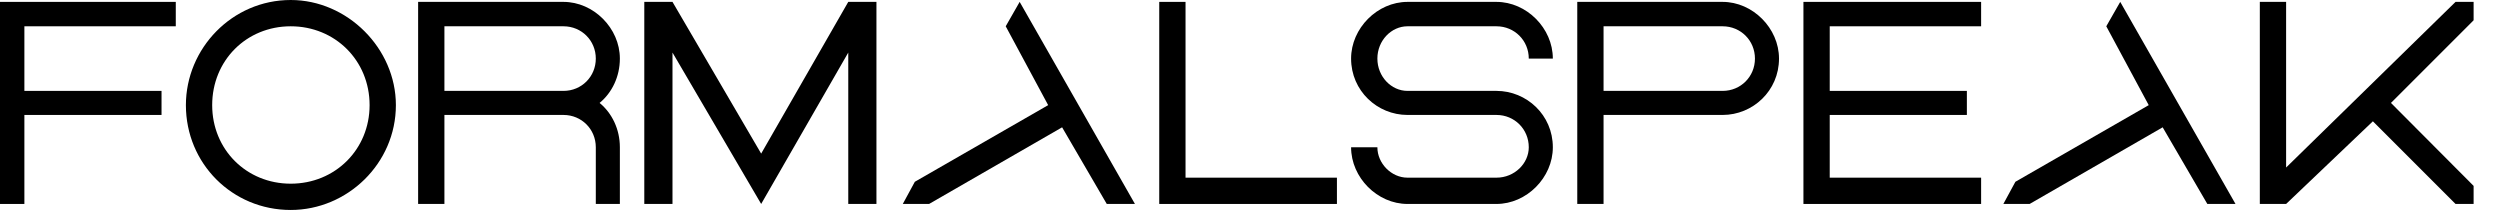
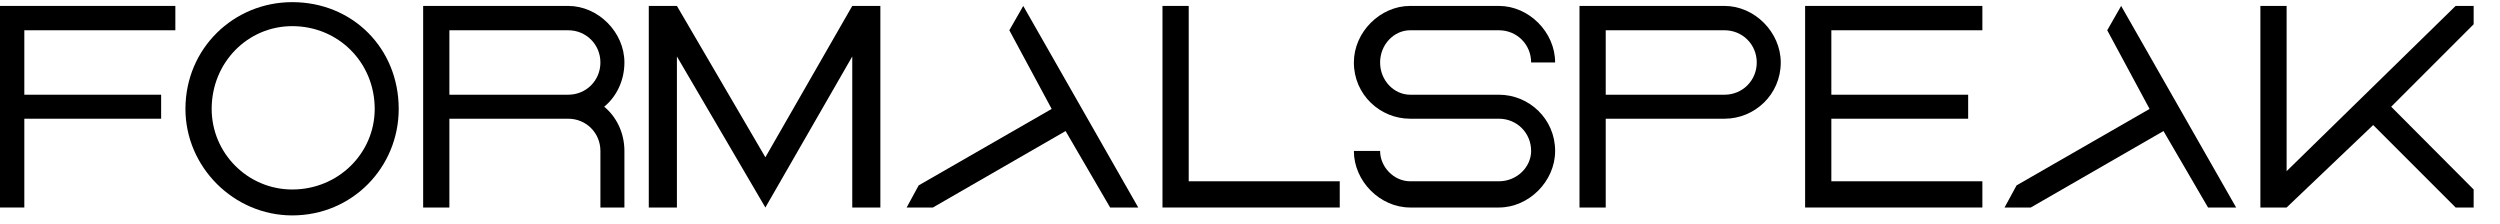
- <svg xmlns="http://www.w3.org/2000/svg" xmlns:xlink="http://www.w3.org/1999/xlink" width="123.337pt" height="10.859pt" viewBox="0 0 123.337 10.859" version="1.1">
+ <svg xmlns="http://www.w3.org/2000/svg" xmlns:xlink="http://www.w3.org/1999/xlink" width="123.636pt" height="11.059pt" viewBox="0 0 123.636 11.059" version="1.1">
  <defs>
    <g>
      <symbol overflow="visible" id="glyph0-0">
        <path style="stroke:none;" d="M 0.5 0 L 4.484 0 L 4.484 -5.281 L 0.5 -5.281 Z M 1 -0.5 L 1 -4.781 L 3.984 -4.781 L 3.984 -0.5 Z M 1 -0.5 " />
      </symbol>
      <symbol overflow="visible" id="glyph0-1">
        <path style="stroke:none;" d="M -0.094 -10.766 L -0.094 -0.797 L 1.203 -0.797 L 1.203 -5.188 L 7.969 -5.188 L 7.969 -6.375 L 1.203 -6.375 L 1.203 -9.562 L 8.672 -9.562 L 8.672 -10.766 Z M -0.094 -10.766 " />
      </symbol>
      <symbol overflow="visible" id="glyph0-2">
-         <path style="stroke:none;" d="M 5.078 -10.859 L 5.078 -9.562 C 2.891 -9.562 1.203 -7.875 1.203 -5.672 C 1.203 -3.484 2.891 -1.797 5.078 -1.797 L 5.078 -0.5 C 2.188 -0.5 -0.094 -2.797 -0.094 -5.672 C -0.094 -8.469 2.188 -10.859 5.078 -10.859 Z M 5.078 -0.5 L 5.078 -1.797 C 7.266 -1.797 8.969 -3.484 8.969 -5.672 C 8.969 -7.875 7.266 -9.562 5.078 -9.562 L 5.078 -10.859 C 7.875 -10.859 10.266 -8.469 10.266 -5.672 C 10.266 -2.797 7.875 -0.5 5.078 -0.5 Z M 5.078 -0.5 " />
+         <path style="stroke:none;" d="M 5.188 -10.953 L 5.188 -9.766 C 2.984 -9.766 1.203 -7.969 1.203 -5.672 C 1.203 -3.484 2.984 -1.688 5.188 -1.688 L 5.188 -0.406 C 2.297 -0.406 -0.094 -2.797 -0.094 -5.672 C -0.094 -8.672 2.297 -10.953 5.188 -10.953 Z M 5.188 -0.406 L 5.188 -1.688 C 7.469 -1.688 9.266 -3.484 9.266 -5.672 C 9.266 -7.969 7.469 -9.766 5.188 -9.766 L 5.188 -10.953 C 8.172 -10.953 10.453 -8.672 10.453 -5.672 C 10.453 -2.797 8.172 -0.406 5.188 -0.406 Z M 5.188 -0.406 " />
      </symbol>
      <symbol overflow="visible" id="glyph0-3">
        <path style="stroke:none;" d="M -0.094 -10.766 L -0.094 -0.797 L 1.203 -0.797 L 1.203 -10.766 Z M 1.203 -10.766 L 1.203 -9.562 L 7.078 -9.562 C 7.969 -9.562 8.672 -8.859 8.672 -7.969 C 8.672 -7.078 7.969 -6.375 7.078 -6.375 L 1.203 -6.375 L 1.203 -5.188 L 7.078 -5.188 C 7.969 -5.188 8.672 -4.484 8.672 -3.594 L 8.672 -0.797 L 9.859 -0.797 L 9.859 -3.594 C 9.859 -4.484 9.469 -5.281 8.859 -5.781 C 9.469 -6.281 9.859 -7.078 9.859 -7.969 C 9.859 -9.469 8.562 -10.766 7.078 -10.766 Z M 1.203 -10.766 " />
      </symbol>
      <symbol overflow="visible" id="glyph0-4">
        <path style="stroke:none;" d="M 1.297 -10.766 L 5.672 -3.281 L 9.969 -10.766 L 11.359 -10.766 L 11.359 -0.797 L 9.969 -0.797 L 9.969 -8.266 L 5.672 -0.797 L 1.297 -8.266 L 1.297 -0.797 L -0.094 -0.797 L -0.094 -10.766 Z M 1.297 -10.766 " />
      </symbol>
      <symbol overflow="visible" id="glyph0-5">
        <path style="stroke:none;" d="M 7.078 -5.672 L 0.5 -1.891 L -0.094 -0.797 L 1.203 -0.797 L 7.766 -4.578 L 9.969 -0.797 L 11.359 -0.797 L 5.672 -10.766 L 4.984 -9.562 Z M 7.078 -5.672 " />
      </symbol>
      <symbol overflow="visible" id="glyph0-6">
        <path style="stroke:none;" d="M -0.094 -10.766 L -0.094 -0.797 L 8.672 -0.797 L 8.672 -2.094 L 1.203 -2.094 L 1.203 -10.766 Z M -0.094 -10.766 " />
      </symbol>
      <symbol overflow="visible" id="glyph0-7">
        <path style="stroke:none;" d="M 9.859 -7.969 L 8.672 -7.969 C 8.672 -8.859 7.969 -9.562 7.078 -9.562 L 2.688 -9.562 C 1.891 -9.562 1.203 -8.859 1.203 -7.969 C 1.203 -7.078 1.891 -6.375 2.688 -6.375 L 7.078 -6.375 C 8.562 -6.375 9.859 -5.188 9.859 -3.594 C 9.859 -2.094 8.562 -0.797 7.078 -0.797 L 2.688 -0.797 C 1.203 -0.797 -0.094 -2.094 -0.094 -3.594 L 1.203 -3.594 C 1.203 -2.797 1.891 -2.094 2.688 -2.094 L 7.078 -2.094 C 7.969 -2.094 8.672 -2.797 8.672 -3.594 C 8.672 -4.484 7.969 -5.188 7.078 -5.188 L 2.688 -5.188 C 1.203 -5.188 -0.094 -6.375 -0.094 -7.969 C -0.094 -9.469 1.203 -10.766 2.688 -10.766 L 7.078 -10.766 C 8.562 -10.766 9.859 -9.469 9.859 -7.969 Z M 9.859 -7.969 " />
      </symbol>
      <symbol overflow="visible" id="glyph0-8">
        <path style="stroke:none;" d="M -0.094 -10.766 L -0.094 -0.797 L 1.203 -0.797 L 1.203 -10.766 Z M 1.203 -10.766 L 1.203 -9.562 L 7.078 -9.562 C 7.969 -9.562 8.672 -8.859 8.672 -7.969 C 8.672 -7.078 7.969 -6.375 7.078 -6.375 L 1.203 -6.375 L 1.203 -5.188 L 7.078 -5.188 C 8.562 -5.188 9.859 -6.375 9.859 -7.969 C 9.859 -9.469 8.562 -10.766 7.078 -10.766 Z M 1.203 -10.766 " />
      </symbol>
      <symbol overflow="visible" id="glyph0-9">
        <path style="stroke:none;" d="M -0.094 -10.766 L -0.094 -0.797 L 8.672 -0.797 L 8.672 -2.094 L 1.203 -2.094 L 1.203 -5.188 L 7.969 -5.188 L 7.969 -6.375 L 1.203 -6.375 L 1.203 -9.562 L 8.672 -9.562 L 8.672 -10.766 Z M -0.094 -10.766 " />
      </symbol>
      <symbol overflow="visible" id="glyph0-10">
        <path style="stroke:none;" d="M -0.094 -10.766 L -0.094 -0.797 L 1.203 -0.797 L 5.484 -4.875 L 9.562 -0.797 L 10.453 -0.797 L 10.453 -1.688 L 6.375 -5.781 L 10.453 -9.859 L 10.453 -10.766 L 9.562 -10.766 L 1.203 -2.594 L 1.203 -10.766 Z M -0.094 -10.766 " />
      </symbol>
    </g>
-     <clipPath id="clip1">
-       <path d="M 0 0 L 9 0 L 9 10.859 L 0 10.859 Z M 0 0 " />
-     </clipPath>
-     <clipPath id="clip2">
-       <path d="M 9 0 L 20 0 L 20 10.859 L 9 10.859 Z M 9 0 " />
-     </clipPath>
-     <clipPath id="clip3">
-       <path d="M 20 0 L 31 0 L 31 10.859 L 20 10.859 Z M 20 0 " />
-     </clipPath>
-     <clipPath id="clip4">
-       <path d="M 31 0 L 44 0 L 44 10.859 L 31 10.859 Z M 31 0 " />
-     </clipPath>
-     <clipPath id="clip5">
-       <path d="M 44 0 L 56 0 L 56 10.859 L 44 10.859 Z M 44 0 " />
-     </clipPath>
-     <clipPath id="clip6">
-       <path d="M 57 0 L 66 0 L 66 10.859 L 57 10.859 Z M 57 0 " />
-     </clipPath>
-     <clipPath id="clip7">
-       <path d="M 66 0 L 77 0 L 77 10.859 L 66 10.859 Z M 66 0 " />
-     </clipPath>
-     <clipPath id="clip8">
-       <path d="M 77 0 L 88 0 L 88 10.859 L 77 10.859 Z M 77 0 " />
-     </clipPath>
-     <clipPath id="clip9">
-       <path d="M 88 0 L 98 0 L 98 10.859 L 88 10.859 Z M 88 0 " />
-     </clipPath>
-     <clipPath id="clip10">
-       <path d="M 98 0 L 111 0 L 111 10.859 L 98 10.859 Z M 98 0 " />
-     </clipPath>
-     <clipPath id="clip11">
-       <path d="M 111 0 L 123 0 L 123 10.859 L 111 10.859 Z M 111 0 " />
-     </clipPath>
  </defs>
  <g id="surface1">
-     <g clip-path="url(#clip1)" clip-rule="nonzero">
-       <g style="fill:rgb(0%,0%,0%);fill-opacity:1;">
-         <use xlink:href="#glyph0-1" x="0" y="10.859" />
-       </g>
+     <g style="fill:rgb(0%,0%,0%);fill-opacity:1;">
+       <use xlink:href="#glyph0-1" x="0" y="11.059" />
    </g>
-     <g clip-path="url(#clip2)" clip-rule="nonzero">
-       <g style="fill:rgb(0%,0%,0%);fill-opacity:1;">
-         <use xlink:href="#glyph0-2" x="9.265" y="10.859" />
-       </g>
+     <g style="fill:rgb(0%,0%,0%);fill-opacity:1;">
+       <use xlink:href="#glyph0-2" x="9.265" y="11.059" />
    </g>
-     <g clip-path="url(#clip3)" clip-rule="nonzero">
-       <g style="fill:rgb(0%,0%,0%);fill-opacity:1;">
-         <use xlink:href="#glyph0-3" x="20.722" y="10.859" />
-       </g>
+     <g style="fill:rgb(0%,0%,0%);fill-opacity:1;">
+       <use xlink:href="#glyph0-3" x="21.021" y="11.059" />
    </g>
-     <g clip-path="url(#clip4)" clip-rule="nonzero">
-       <g style="fill:rgb(0%,0%,0%);fill-opacity:1;">
-         <use xlink:href="#glyph0-4" x="31.88" y="10.859" />
-       </g>
+     <g style="fill:rgb(0%,0%,0%);fill-opacity:1;">
+       <use xlink:href="#glyph0-4" x="32.179" y="11.059" />
    </g>
-     <g clip-path="url(#clip5)" clip-rule="nonzero">
-       <g style="fill:rgb(0%,0%,0%);fill-opacity:1;">
-         <use xlink:href="#glyph0-5" x="44.633" y="10.859" />
-       </g>
+     <g style="fill:rgb(0%,0%,0%);fill-opacity:1;">
+       <use xlink:href="#glyph0-5" x="44.932" y="11.059" />
    </g>
-     <g clip-path="url(#clip6)" clip-rule="nonzero">
-       <g style="fill:rgb(0%,0%,0%);fill-opacity:1;">
-         <use xlink:href="#glyph0-6" x="57.285" y="10.859" />
-       </g>
+     <g style="fill:rgb(0%,0%,0%);fill-opacity:1;">
+       <use xlink:href="#glyph0-6" x="57.584" y="11.059" />
    </g>
-     <g clip-path="url(#clip7)" clip-rule="nonzero">
-       <g style="fill:rgb(0%,0%,0%);fill-opacity:1;">
-         <use xlink:href="#glyph0-7" x="66.75" y="10.859" />
-       </g>
+     <g style="fill:rgb(0%,0%,0%);fill-opacity:1;">
+       <use xlink:href="#glyph0-7" x="67.049" y="11.059" />
    </g>
-     <g clip-path="url(#clip8)" clip-rule="nonzero">
-       <g style="fill:rgb(0%,0%,0%);fill-opacity:1;">
-         <use xlink:href="#glyph0-8" x="77.908" y="10.859" />
-       </g>
+     <g style="fill:rgb(0%,0%,0%);fill-opacity:1;">
+       <use xlink:href="#glyph0-8" x="78.207" y="11.059" />
    </g>
-     <g clip-path="url(#clip9)" clip-rule="nonzero">
-       <g style="fill:rgb(0%,0%,0%);fill-opacity:1;">
-         <use xlink:href="#glyph0-9" x="89.066" y="10.859" />
-       </g>
+     <g style="fill:rgb(0%,0%,0%);fill-opacity:1;">
+       <use xlink:href="#glyph0-9" x="89.365" y="11.059" />
    </g>
-     <g clip-path="url(#clip10)" clip-rule="nonzero">
-       <g style="fill:rgb(0%,0%,0%);fill-opacity:1;">
-         <use xlink:href="#glyph0-5" x="98.929" y="10.859" />
-       </g>
+     <g style="fill:rgb(0%,0%,0%);fill-opacity:1;">
+       <use xlink:href="#glyph0-5" x="99.228" y="11.059" />
    </g>
-     <g clip-path="url(#clip11)" clip-rule="nonzero">
-       <g style="fill:rgb(0%,0%,0%);fill-opacity:1;">
-         <use xlink:href="#glyph0-10" x="111.582" y="10.859" />
-       </g>
+     <g style="fill:rgb(0%,0%,0%);fill-opacity:1;">
+       <use xlink:href="#glyph0-10" x="111.88" y="11.059" />
    </g>
  </g>
</svg>
